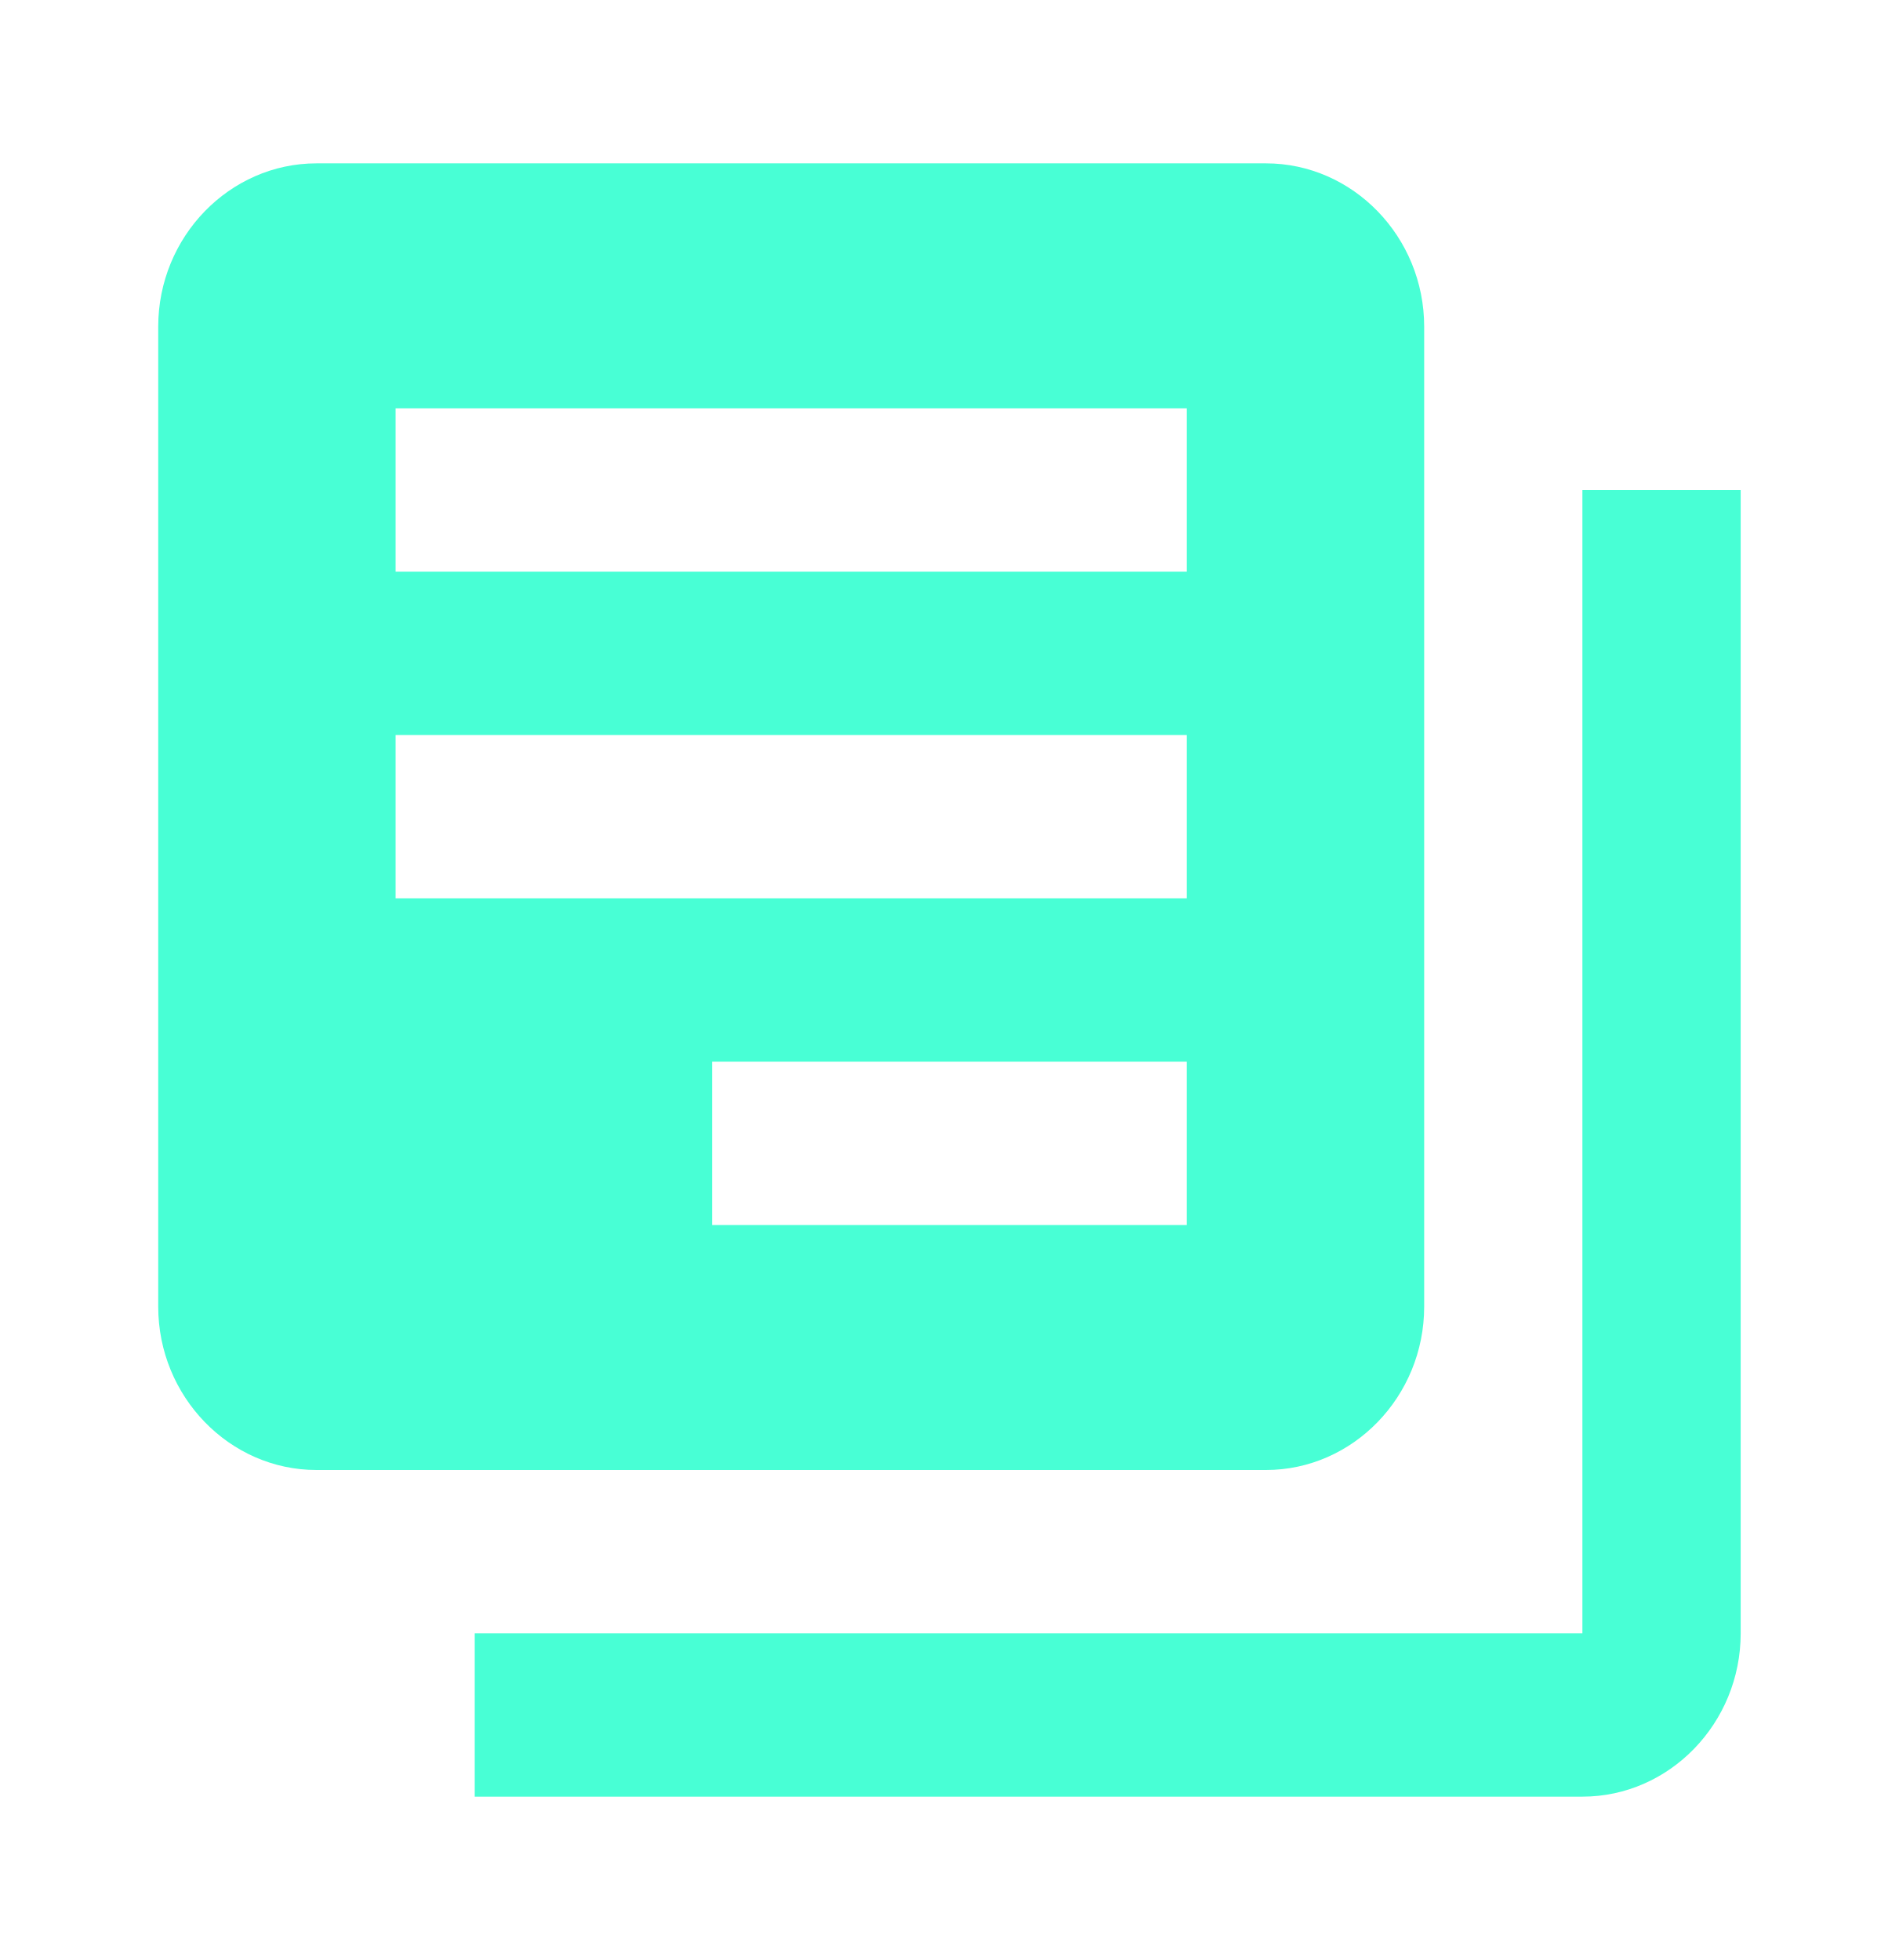
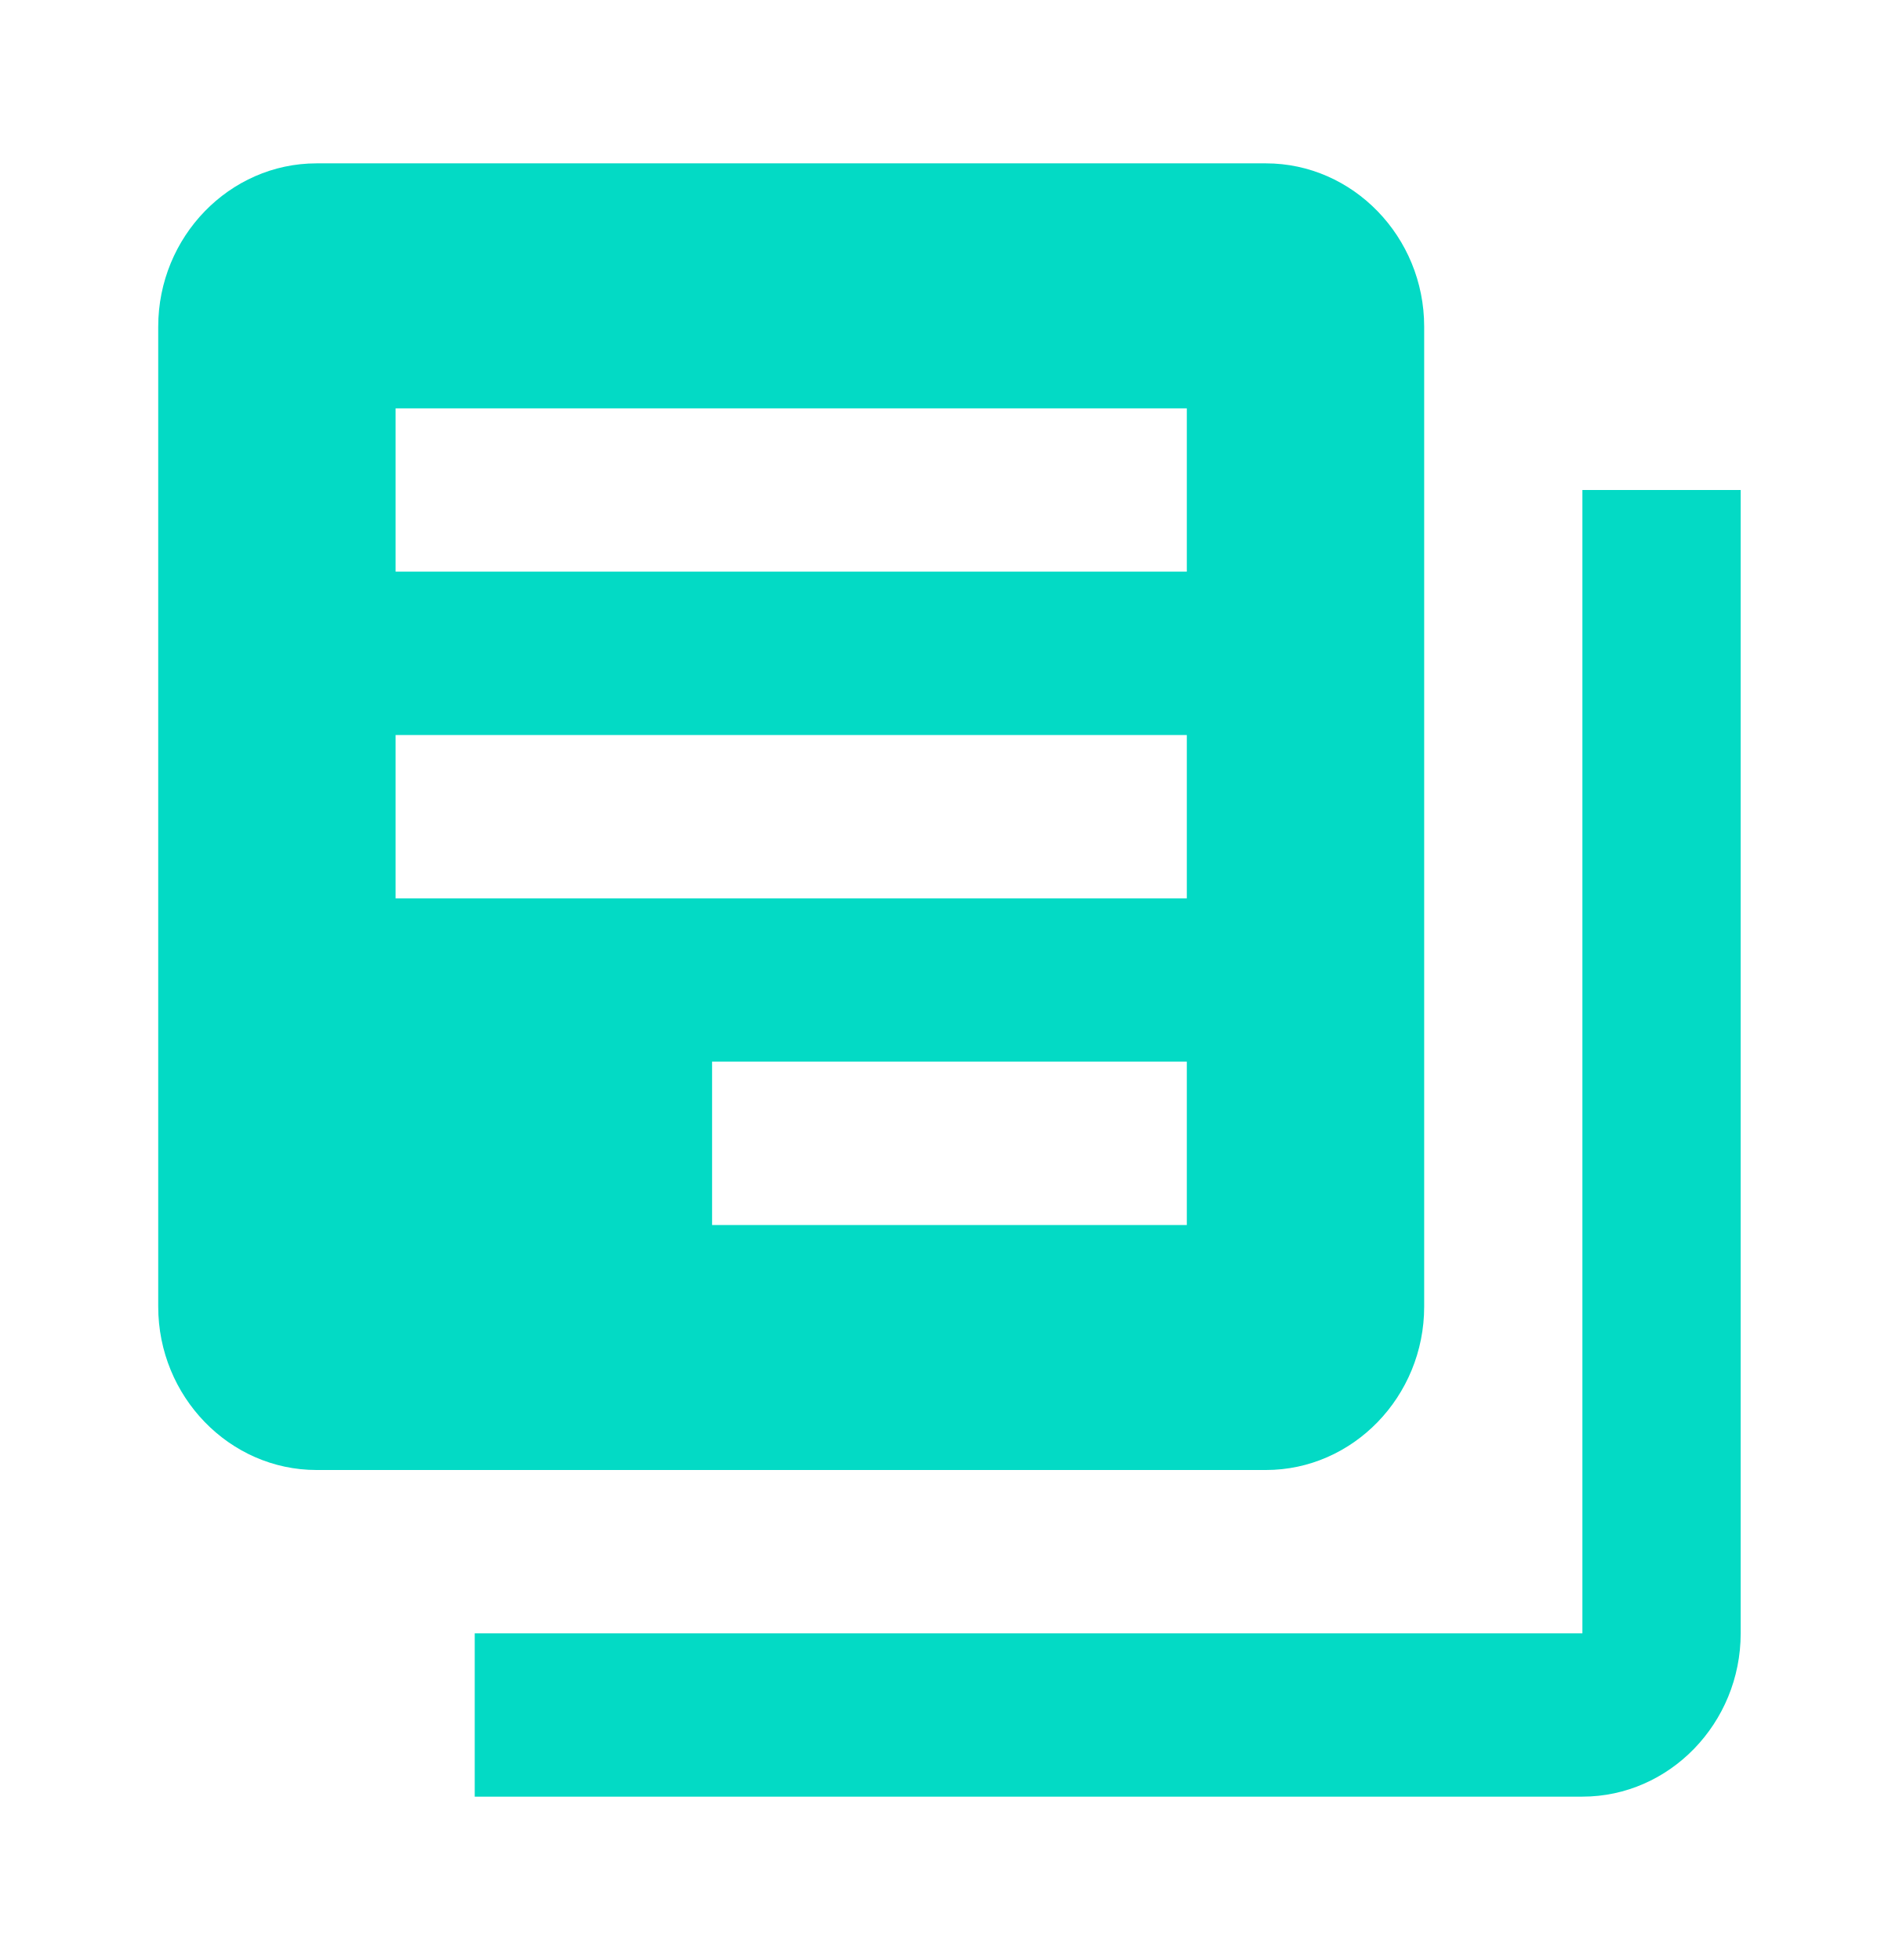
<svg xmlns="http://www.w3.org/2000/svg" width="31" height="32" viewBox="0 0 31 32" fill="none">
-   <path d="M25.833 8H28.417V26.667C28.417 28.133 27.254 29.333 25.833 29.333H7.75V26.667H25.833V8ZM5.167 2.667H20.667C22.087 2.667 23.25 3.867 23.25 5.333V21.333C23.25 22.8 22.087 24 20.667 24H5.167C3.746 24 2.583 22.8 2.583 21.333V5.333C2.583 3.867 3.746 2.667 5.167 2.667ZM6.458 14.667H19.375V12H6.458V14.667ZM11.625 20H19.375V17.333H11.625V20ZM6.458 9.333H19.375V6.667H6.458V9.333Z" fill="#48FFD5" />
+   <path d="M25.833 8H28.417V26.667C28.417 28.133 27.254 29.333 25.833 29.333H7.75V26.667H25.833V8ZM5.167 2.667H20.667C22.087 2.667 23.25 3.867 23.25 5.333V21.333C23.25 22.8 22.087 24 20.667 24H5.167C3.746 24 2.583 22.8 2.583 21.333V5.333C2.583 3.867 3.746 2.667 5.167 2.667ZM6.458 14.667H19.375V12H6.458V14.667ZM11.625 20H19.375V17.333H11.625V20ZM6.458 9.333H19.375V6.667H6.458V9.333Z" fill="#03dac5" />
</svg>
